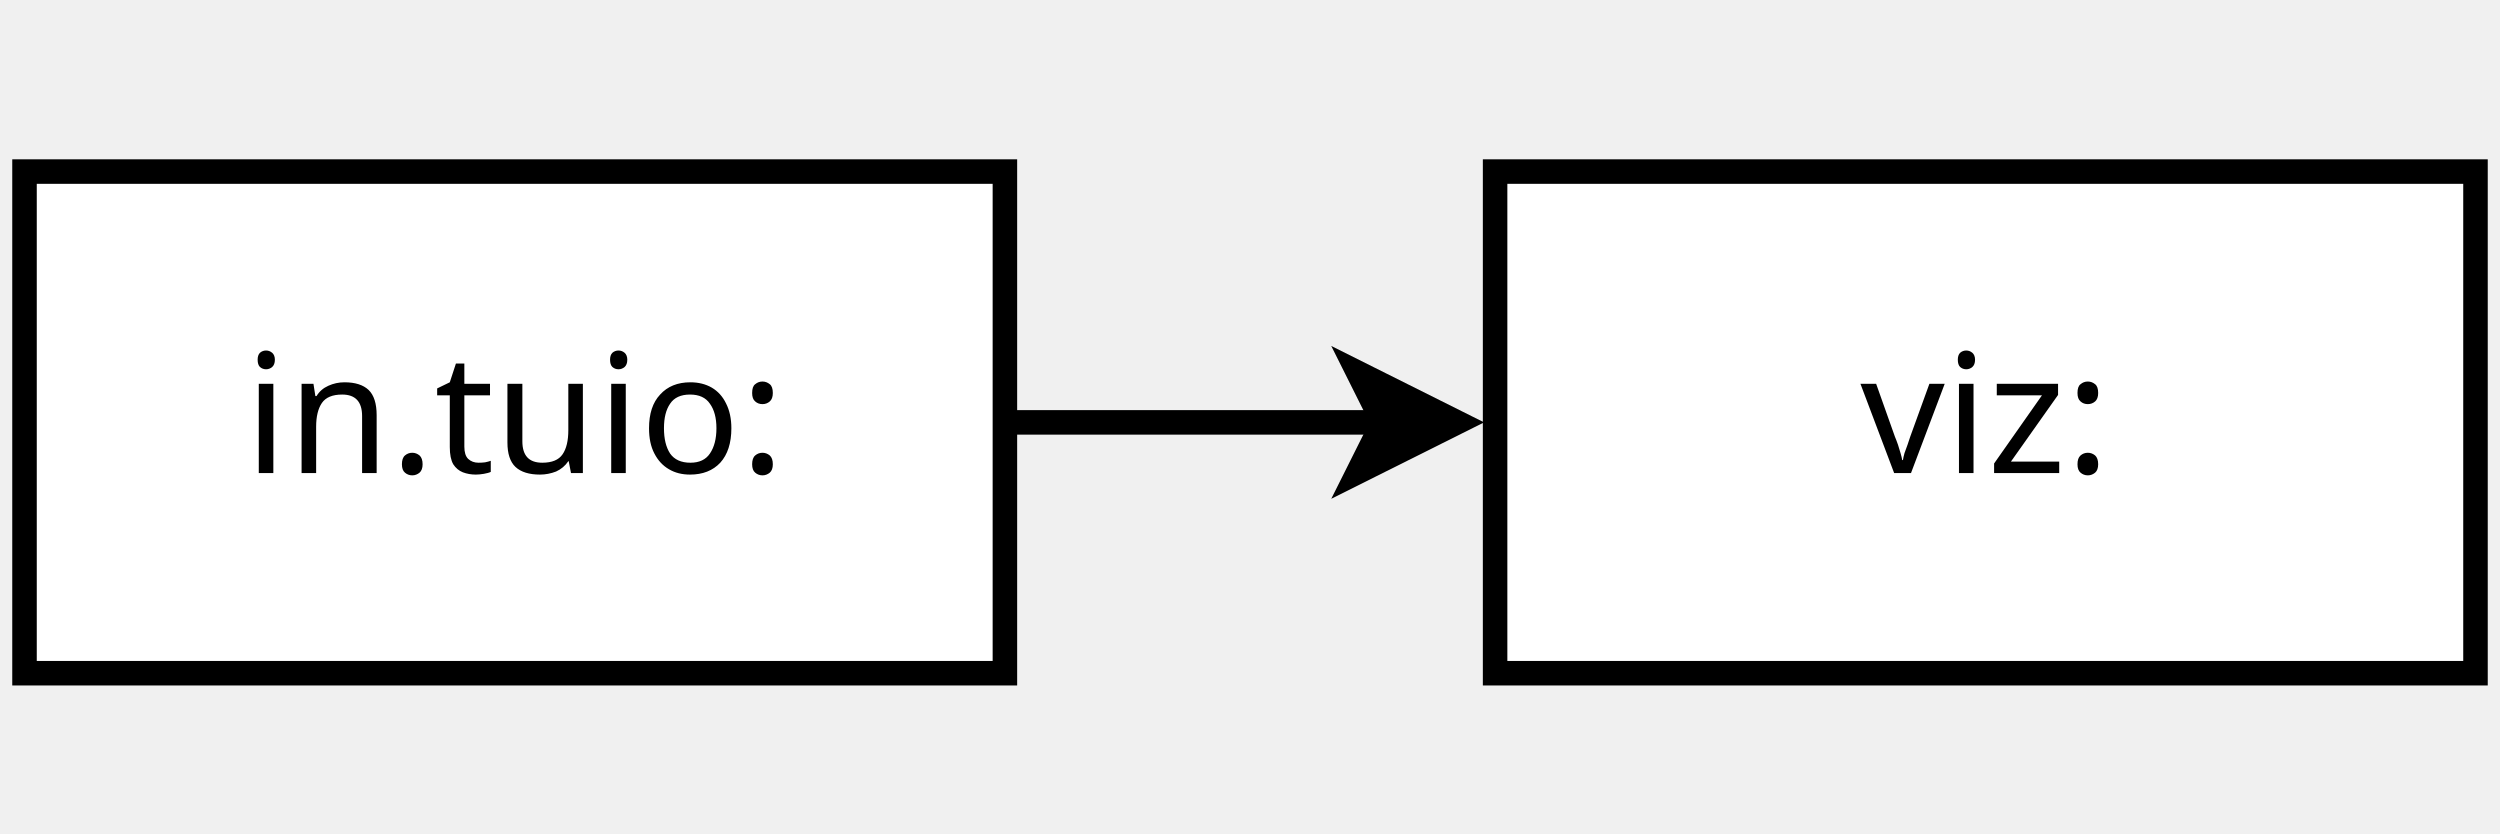
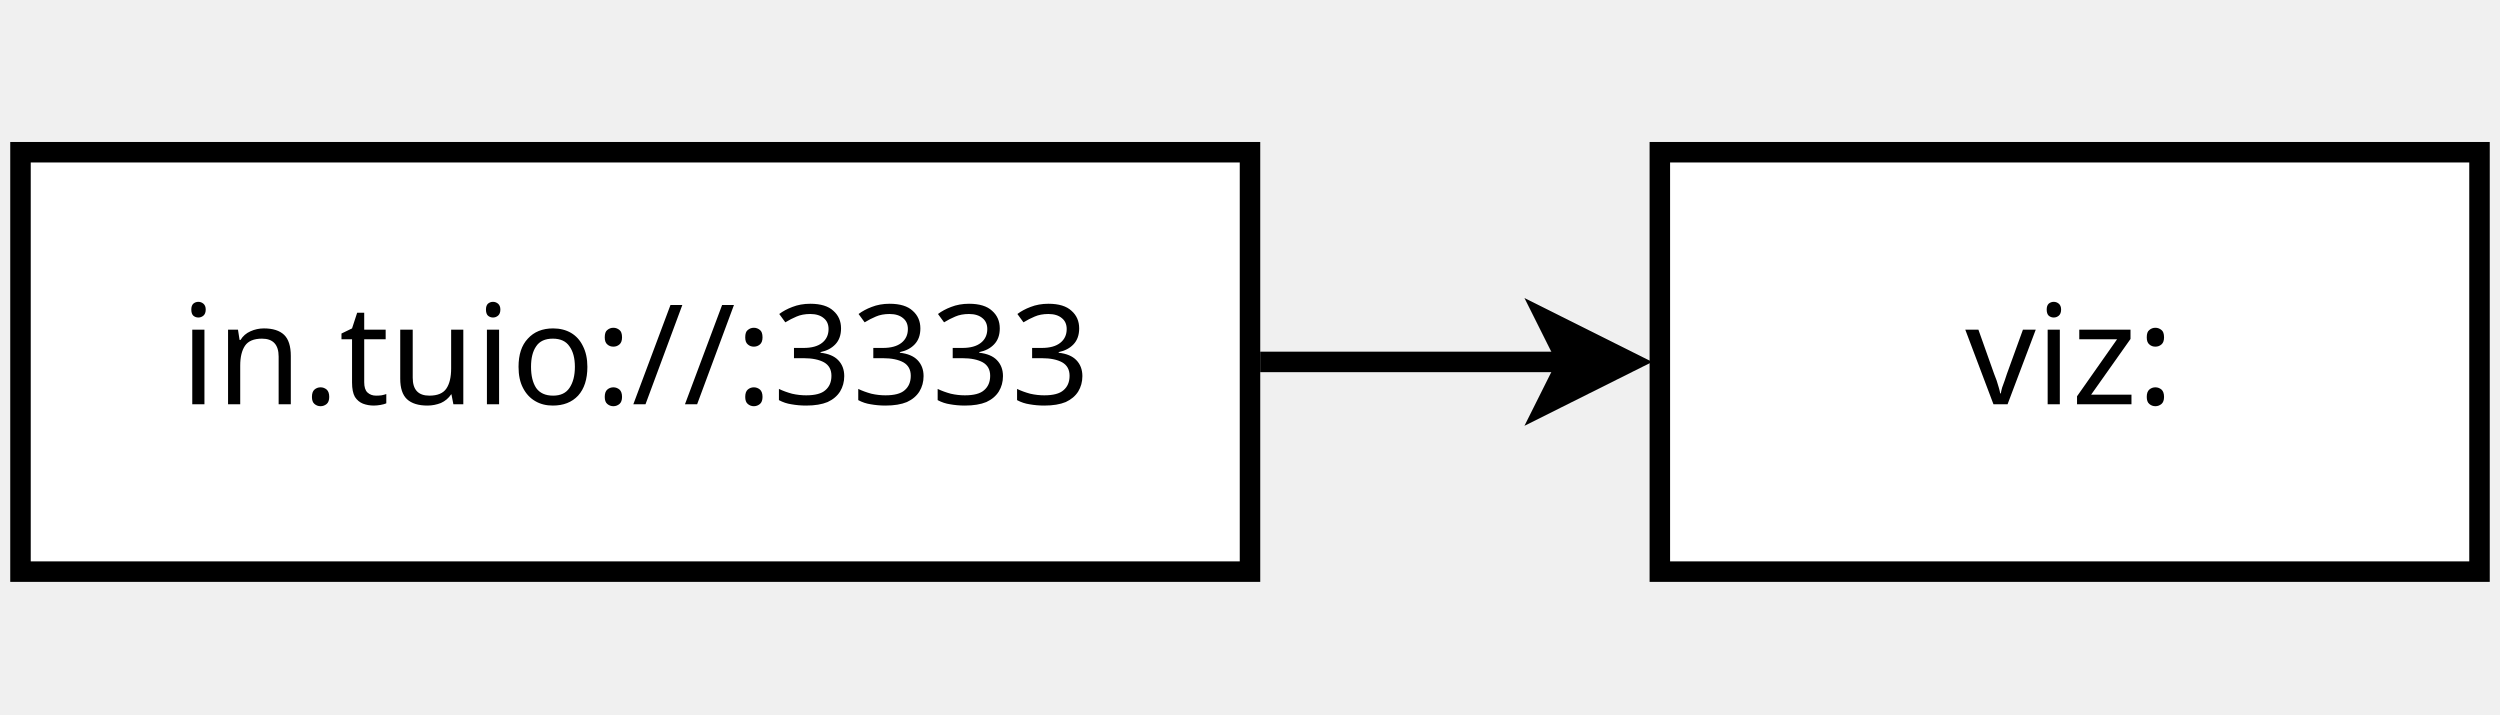
- <svg xmlns="http://www.w3.org/2000/svg" width="6cm" height="2cm" viewBox="9 9 102 22">
+ <svg xmlns="http://www.w3.org/2000/svg" width="7cm" height="2cm" viewBox="9 9 122 22">
  <g>
-     <rect style="fill: #ffffff" x="10" y="10" width="40" height="20.467" />
-     <rect style="fill: none; fill-opacity:0; stroke-width: 1; stroke: #000000" x="10" y="10" width="40" height="20.467" />
-     <text font-size="6.773" style="fill: #000000;text-anchor:middle;font-family:sans-serif;font-style:normal;font-weight:normal" x="30" y="22.3">
-       <tspan x="30" y="22.3">in.tuio:</tspan>
+     <rect style="fill: #ffffff" x="10" y="10" width="60" height="20.467" />
+     <rect style="fill: none; fill-opacity:0; stroke-width: 1; stroke: #000000" x="10" y="10" width="60" height="20.467" />
+     <text font-size="6.773" style="fill: #000000;text-anchor:middle;font-family:sans-serif;font-style:normal;font-weight:normal" x="40" y="22.3">
+       <tspan x="40" y="22.3">in.tuio://:3333</tspan>
    </text>
  </g>
  <g>
-     <rect style="fill: #ffffff" x="70" y="10" width="40" height="20.467" />
-     <rect style="fill: none; fill-opacity:0; stroke-width: 1; stroke: #000000" x="70" y="10" width="40" height="20.467" />
-     <text font-size="6.773" style="fill: #000000;text-anchor:middle;font-family:sans-serif;font-style:normal;font-weight:normal" x="90" y="22.3">
-       <tspan x="90" y="22.3">viz:</tspan>
+     <rect style="fill: #ffffff" x="90" y="10" width="40" height="20.467" />
+     <rect style="fill: none; fill-opacity:0; stroke-width: 1; stroke: #000000" x="90" y="10" width="40" height="20.467" />
+     <text font-size="6.773" style="fill: #000000;text-anchor:middle;font-family:sans-serif;font-style:normal;font-weight:normal" x="110" y="22.3">
+       <tspan x="110" y="22.3">viz:</tspan>
    </text>
  </g>
  <g>
-     <line style="fill: none; fill-opacity:0; stroke-width: 1; stroke: #000000" x1="50.449" y1="20.233" x2="65.433" y2="20.233" />
-     <polygon style="fill: #000000" points="68.433,20.233 64.433,22.233 65.433,20.233 64.433,18.233 " />
-     <polygon style="fill: none; fill-opacity:0; stroke-width: 1; stroke: #000000" points="68.433,20.233 64.433,22.233 65.433,20.233 64.433,18.233 " />
+     <line style="fill: none; fill-opacity:0; stroke-width: 1; stroke: #000000" x1="70.497" y1="20.233" x2="85.511" y2="20.233" />
+     <polygon style="fill: #000000" points="88.511,20.233 84.511,22.233 85.511,20.233 84.511,18.233 " />
+     <polygon style="fill: none; fill-opacity:0; stroke-width: 1; stroke: #000000" points="88.511,20.233 84.511,22.233 85.511,20.233 84.511,18.233 " />
  </g>
</svg>
